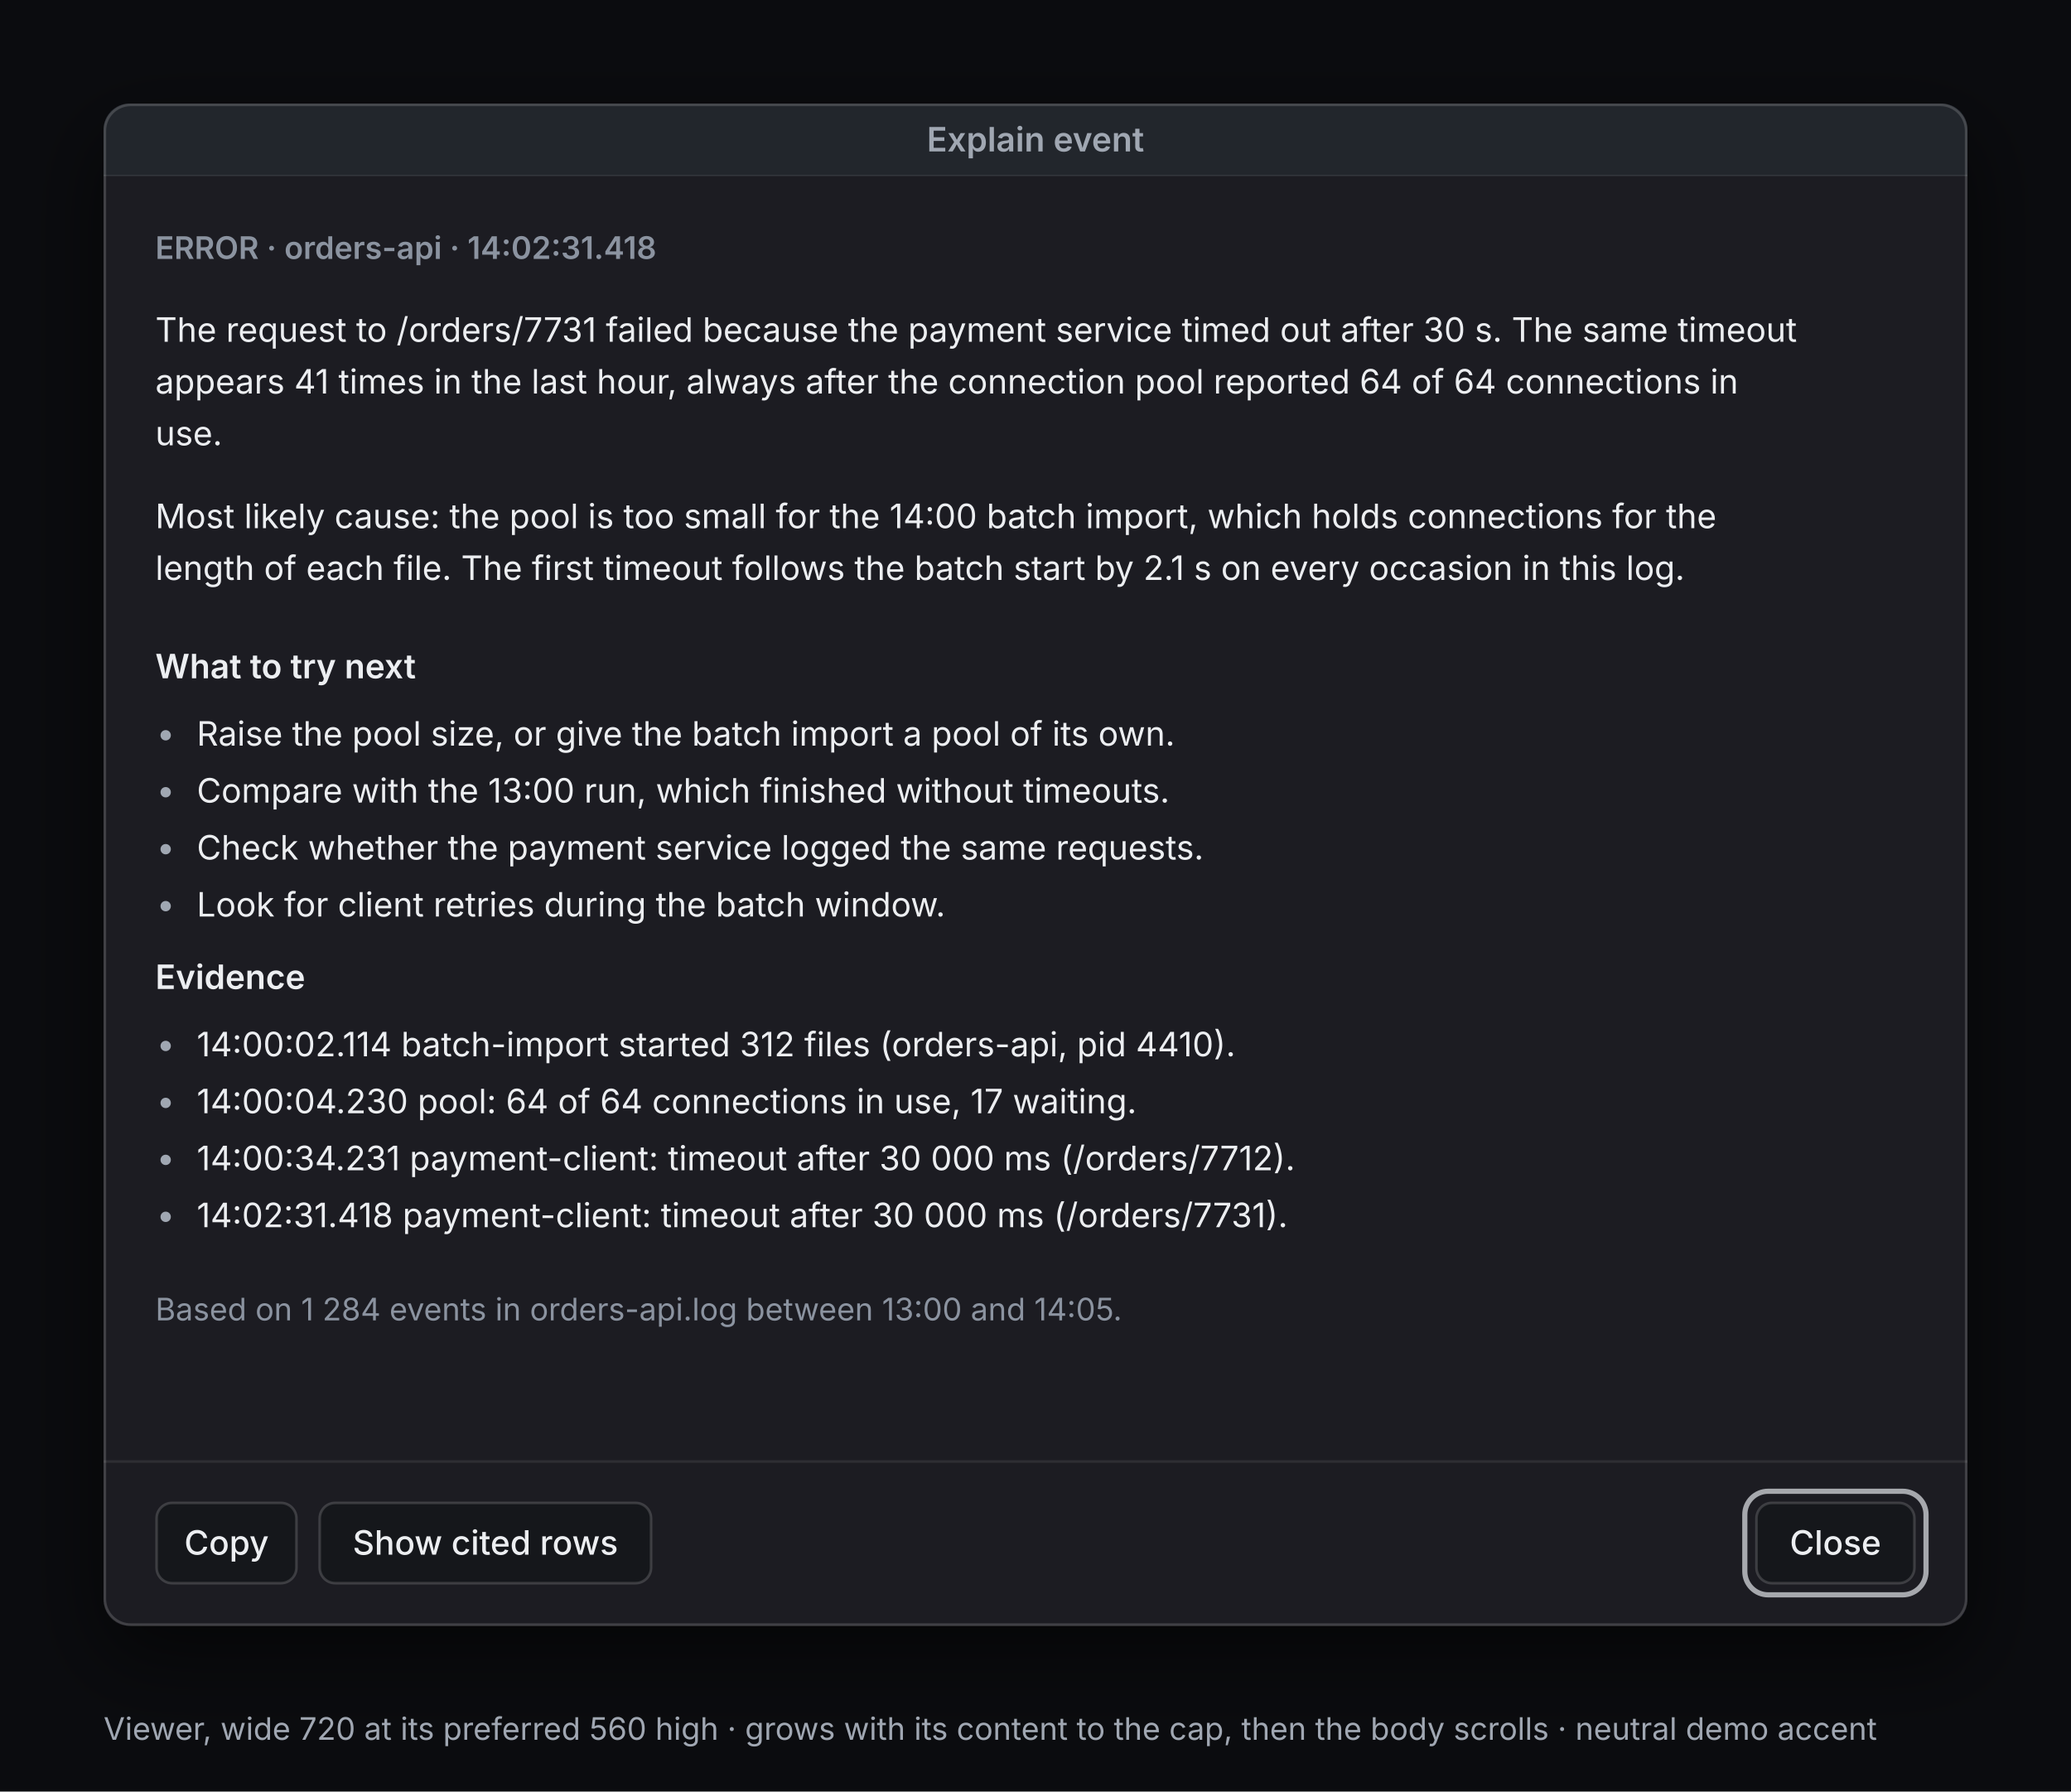
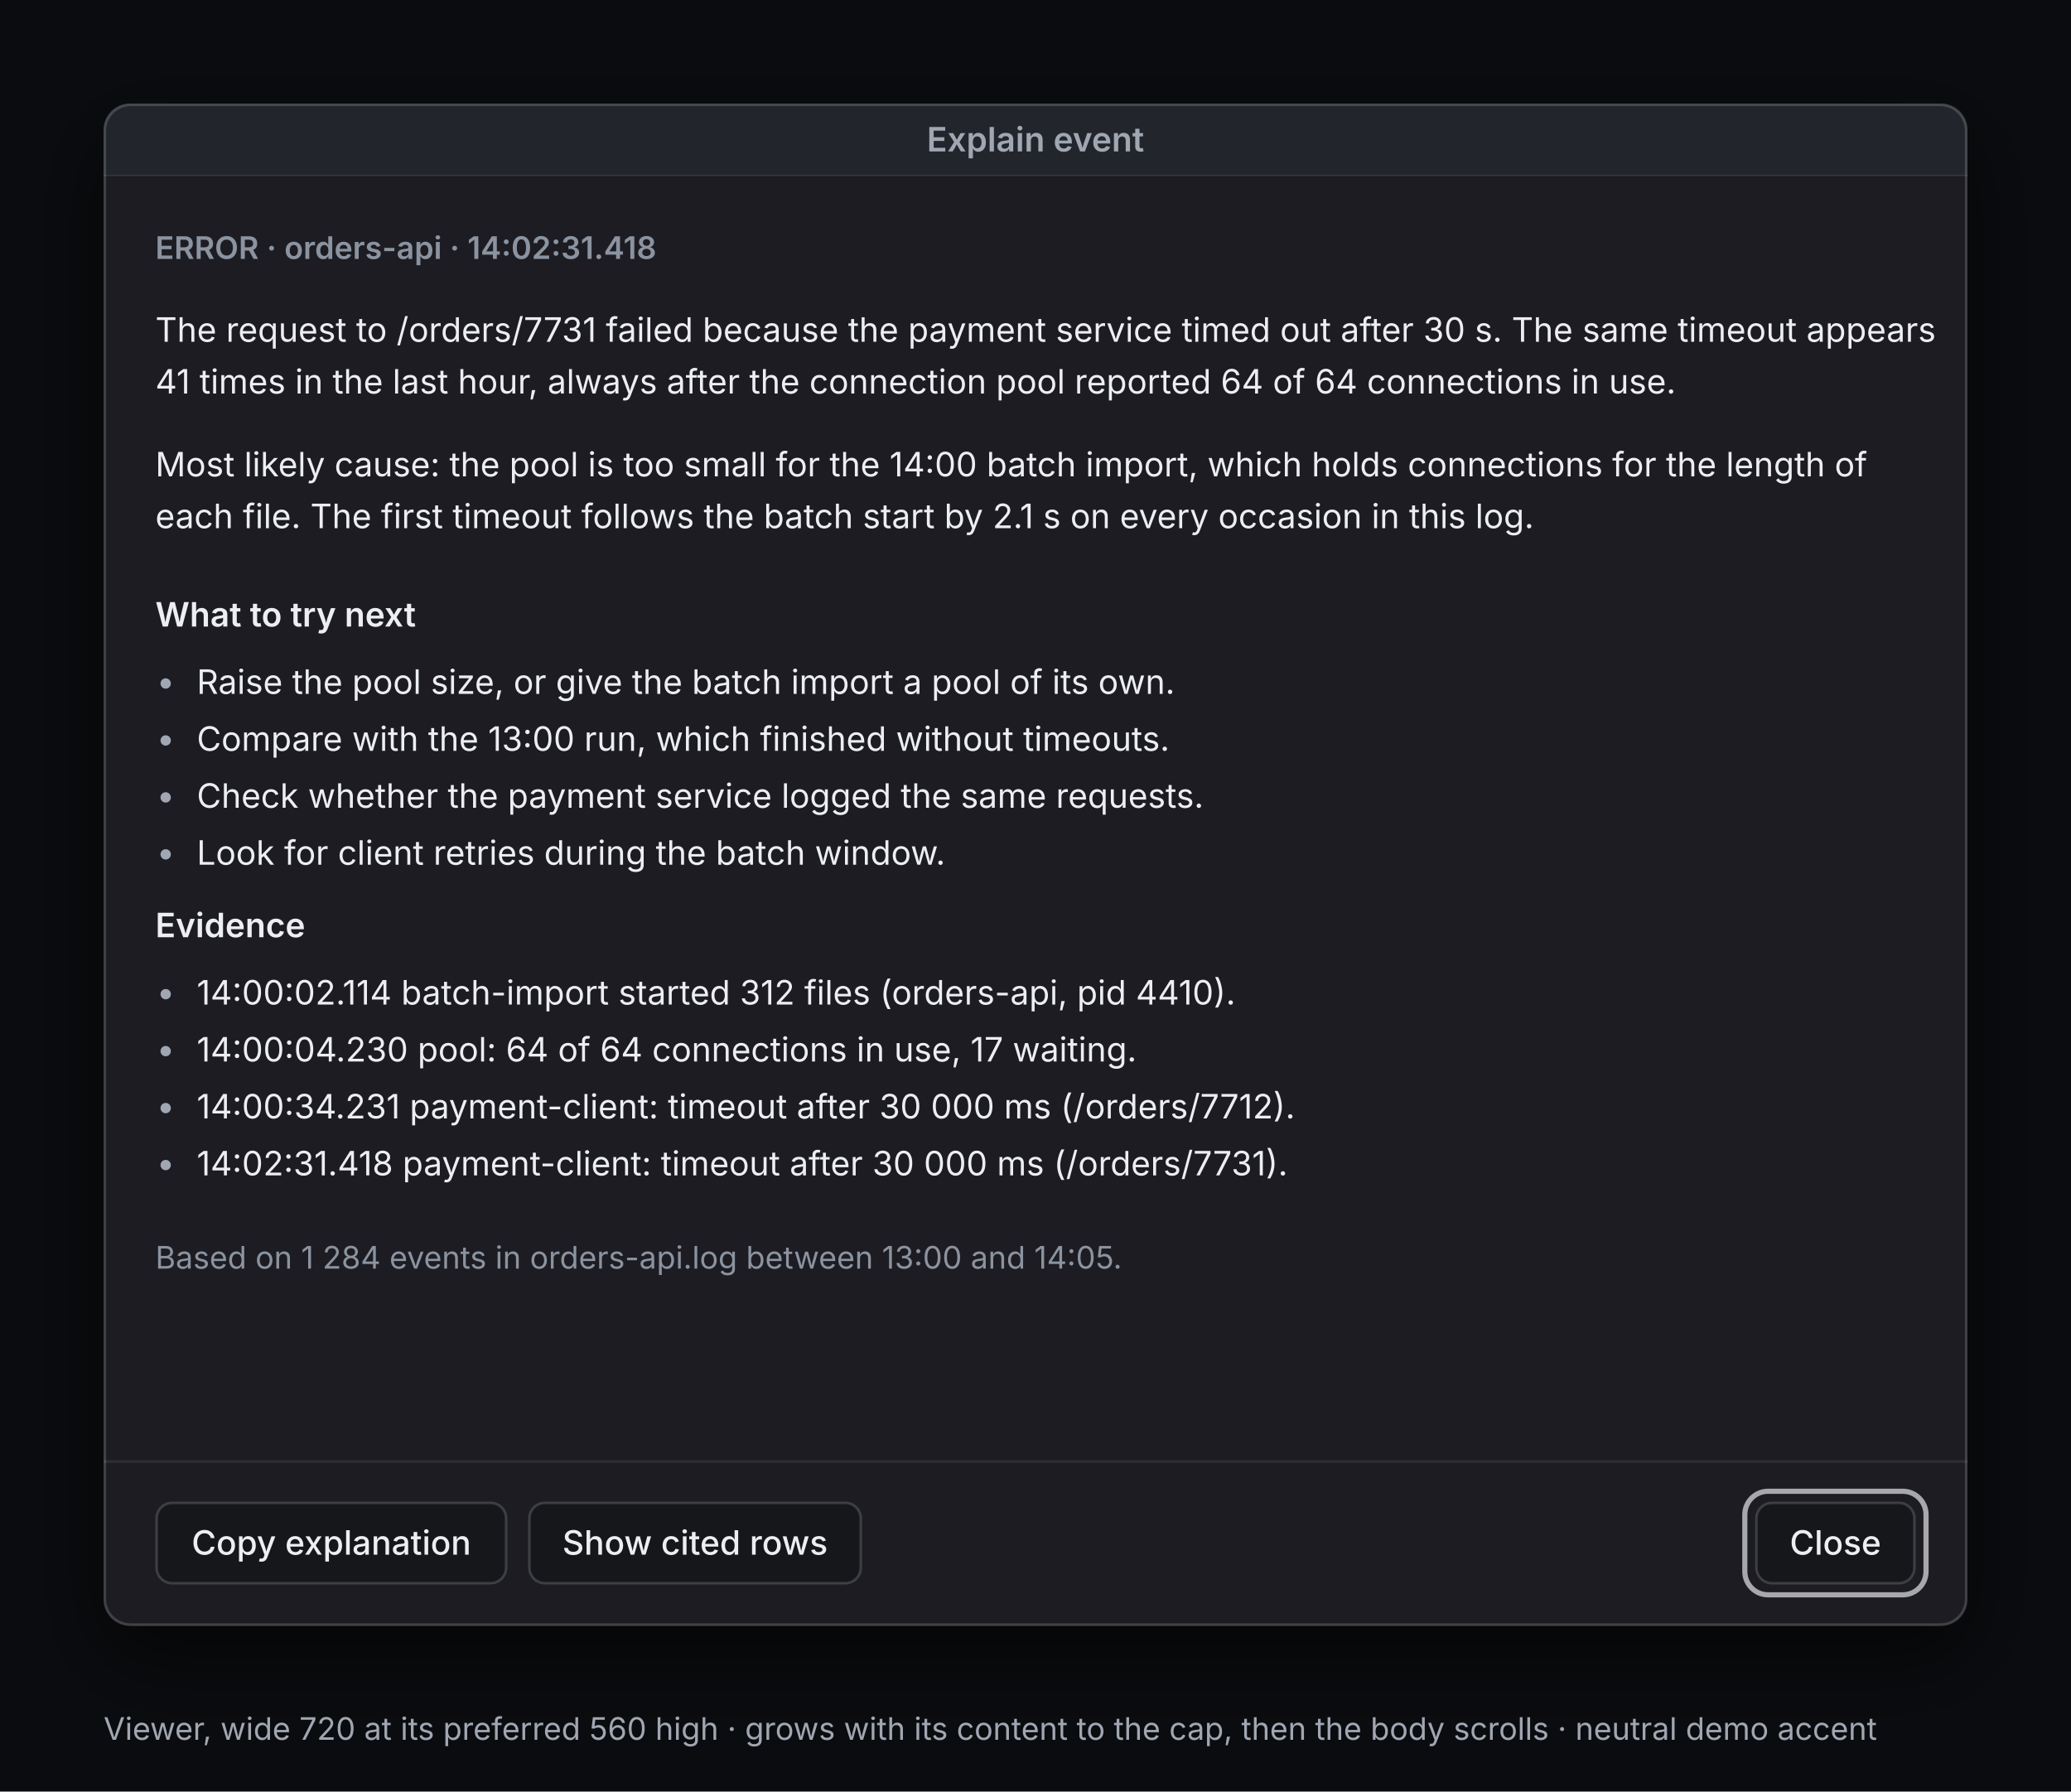
<svg xmlns="http://www.w3.org/2000/svg" width="800" height="692" viewBox="0 0 800 692">
  <defs>
    <filter id="w1-shadow" x="-20%" y="-20%" width="140%" height="150%">
      <feDropShadow dx="0" dy="12" stdDeviation="16" flood-color="rgba(0,0,0,0.6)" />
    </filter>
    <clipPath id="w1-clip">
      <rect x="40" y="40" width="720" height="588" rx="10" />
    </clipPath>
  </defs>
  <rect x="0" y="0" width="800" height="692" rx="0" fill="#0b0c0f" />
  <g filter="url(#w1-shadow)">
    <rect x="40" y="40" width="720" height="588" rx="10" fill="#1b1e23" />
  </g>
  <g clip-path="url(#w1-clip)">
    <rect x="40" y="40" width="720" height="28" rx="0" fill="#22262c" />
    <rect x="40" y="67.5" width="720" height="0.5" rx="0" fill="rgba(255,255,255,0.08)" />
    <text x="400" y="58.5" font-family="-apple-system, 'SF Pro Text', 'Segoe UI Variable Text', 'Segoe UI', system-ui, sans-serif" font-size="13" font-weight="600" fill="#a0a7b2" text-anchor="middle">Explain event</text>
    <g transform="translate(40,68)">
      <text x="20" y="32" font-family="-apple-system, 'SF Pro Text', 'Segoe UI Variable Text', 'Segoe UI', system-ui, sans-serif" font-size="12" font-weight="600" fill="#8b93a0" text-anchor="start">ERROR · orders-api · 14:02:31.418</text>
-       <text x="20" y="64" font-family="-apple-system, 'SF Pro Text', 'Segoe UI Variable Text', 'Segoe UI', system-ui, sans-serif" font-size="13" font-weight="400" fill="#eceef1" text-anchor="start">The request to /orders/7731 failed because the payment service timed out after 30 s. The same timeout</text>
-       <text x="20" y="84" font-family="-apple-system, 'SF Pro Text', 'Segoe UI Variable Text', 'Segoe UI', system-ui, sans-serif" font-size="13" font-weight="400" fill="#eceef1" text-anchor="start">appears 41 times in the last hour, always after the connection pool reported 64 of 64 connections in</text>
-       <text x="20" y="104" font-family="-apple-system, 'SF Pro Text', 'Segoe UI Variable Text', 'Segoe UI', system-ui, sans-serif" font-size="13" font-weight="400" fill="#eceef1" text-anchor="start">use.</text>
-       <text x="20" y="136" font-family="-apple-system, 'SF Pro Text', 'Segoe UI Variable Text', 'Segoe UI', system-ui, sans-serif" font-size="13" font-weight="400" fill="#eceef1" text-anchor="start">Most likely cause: the pool is too small for the 14:00 batch import, which holds connections for the</text>
-       <text x="20" y="156" font-family="-apple-system, 'SF Pro Text', 'Segoe UI Variable Text', 'Segoe UI', system-ui, sans-serif" font-size="13" font-weight="400" fill="#eceef1" text-anchor="start">length of each file. The first timeout follows the batch start by 2.1 s on every occasion in this log.</text>
-       <text x="20" y="194" font-family="-apple-system, 'SF Pro Text', 'Segoe UI Variable Text', 'Segoe UI', system-ui, sans-serif" font-size="13" font-weight="600" fill="#eceef1" text-anchor="start">What to try next</text>
-       <circle cx="24" cy="216" r="2" fill="#a0a7b2" />
-       <text x="36" y="220" font-family="-apple-system, 'SF Pro Text', 'Segoe UI Variable Text', 'Segoe UI', system-ui, sans-serif" font-size="13" font-weight="400" fill="#eceef1" text-anchor="start">Raise the pool size, or give the batch import a pool of its own.</text>
-       <circle cx="24" cy="238" r="2" fill="#a0a7b2" />
-       <text x="36" y="242" font-family="-apple-system, 'SF Pro Text', 'Segoe UI Variable Text', 'Segoe UI', system-ui, sans-serif" font-size="13" font-weight="400" fill="#eceef1" text-anchor="start">Compare with the 13:00 run, which finished without timeouts.</text>
-       <circle cx="24" cy="260" r="2" fill="#a0a7b2" />
-       <text x="36" y="264" font-family="-apple-system, 'SF Pro Text', 'Segoe UI Variable Text', 'Segoe UI', system-ui, sans-serif" font-size="13" font-weight="400" fill="#eceef1" text-anchor="start">Check whether the payment service logged the same requests.</text>
-       <circle cx="24" cy="282" r="2" fill="#a0a7b2" />
-       <text x="36" y="286" font-family="-apple-system, 'SF Pro Text', 'Segoe UI Variable Text', 'Segoe UI', system-ui, sans-serif" font-size="13" font-weight="400" fill="#eceef1" text-anchor="start">Look for client retries during the batch window.</text>
-       <text x="20" y="314" font-family="-apple-system, 'SF Pro Text', 'Segoe UI Variable Text', 'Segoe UI', system-ui, sans-serif" font-size="13" font-weight="600" fill="#eceef1" text-anchor="start">Evidence</text>
-       <circle cx="24" cy="336" r="2" fill="#a0a7b2" />
-       <text x="36" y="340" font-family="-apple-system, 'SF Pro Text', 'Segoe UI Variable Text', 'Segoe UI', system-ui, sans-serif" font-size="13" font-weight="400" fill="#eceef1" text-anchor="start">14:00:02.114  batch-import started 312 files (orders-api, pid 4410).</text>
-       <circle cx="24" cy="358" r="2" fill="#a0a7b2" />
-       <text x="36" y="362" font-family="-apple-system, 'SF Pro Text', 'Segoe UI Variable Text', 'Segoe UI', system-ui, sans-serif" font-size="13" font-weight="400" fill="#eceef1" text-anchor="start">14:00:04.230  pool: 64 of 64 connections in use, 17 waiting.</text>
-       <circle cx="24" cy="380" r="2" fill="#a0a7b2" />
-       <text x="36" y="384" font-family="-apple-system, 'SF Pro Text', 'Segoe UI Variable Text', 'Segoe UI', system-ui, sans-serif" font-size="13" font-weight="400" fill="#eceef1" text-anchor="start">14:00:34.231  payment-client: timeout after 30 000 ms (/orders/7712).</text>
-       <circle cx="24" cy="402" r="2" fill="#a0a7b2" />
-       <text x="36" y="406" font-family="-apple-system, 'SF Pro Text', 'Segoe UI Variable Text', 'Segoe UI', system-ui, sans-serif" font-size="13" font-weight="400" fill="#eceef1" text-anchor="start">14:02:31.418  payment-client: timeout after 30 000 ms (/orders/7731).</text>
-       <text x="20" y="442" font-family="-apple-system, 'SF Pro Text', 'Segoe UI Variable Text', 'Segoe UI', system-ui, sans-serif" font-size="12" font-weight="400" fill="#8b93a0" text-anchor="start">Based on 1 284 events in orders-api.log between 13:00 and 14:05.</text>
+       <text x="20" y="64" font-family="-apple-system, 'SF Pro Text', 'Segoe UI Variable Text', 'Segoe UI', system-ui, sans-serif" font-size="13" font-weight="400" fill="#eceef1" text-anchor="start">The request to /orders/7731 failed because the payment service timed out after 30 s. The same timeout appears</text>
+       <text x="20" y="84" font-family="-apple-system, 'SF Pro Text', 'Segoe UI Variable Text', 'Segoe UI', system-ui, sans-serif" font-size="13" font-weight="400" fill="#eceef1" text-anchor="start">41 times in the last hour, always after the connection pool reported 64 of 64 connections in use.</text>
+       <text x="20" y="116" font-family="-apple-system, 'SF Pro Text', 'Segoe UI Variable Text', 'Segoe UI', system-ui, sans-serif" font-size="13" font-weight="400" fill="#eceef1" text-anchor="start">Most likely cause: the pool is too small for the 14:00 batch import, which holds connections for the length of</text>
+       <text x="20" y="136" font-family="-apple-system, 'SF Pro Text', 'Segoe UI Variable Text', 'Segoe UI', system-ui, sans-serif" font-size="13" font-weight="400" fill="#eceef1" text-anchor="start">each file. The first timeout follows the batch start by 2.1 s on every occasion in this log.</text>
+       <text x="20" y="174" font-family="-apple-system, 'SF Pro Text', 'Segoe UI Variable Text', 'Segoe UI', system-ui, sans-serif" font-size="13" font-weight="600" fill="#eceef1" text-anchor="start">What to try next</text>
+       <circle cx="24" cy="196" r="2" fill="#a0a7b2" />
+       <text x="36" y="200" font-family="-apple-system, 'SF Pro Text', 'Segoe UI Variable Text', 'Segoe UI', system-ui, sans-serif" font-size="13" font-weight="400" fill="#eceef1" text-anchor="start">Raise the pool size, or give the batch import a pool of its own.</text>
+       <circle cx="24" cy="218" r="2" fill="#a0a7b2" />
+       <text x="36" y="222" font-family="-apple-system, 'SF Pro Text', 'Segoe UI Variable Text', 'Segoe UI', system-ui, sans-serif" font-size="13" font-weight="400" fill="#eceef1" text-anchor="start">Compare with the 13:00 run, which finished without timeouts.</text>
+       <circle cx="24" cy="240" r="2" fill="#a0a7b2" />
+       <text x="36" y="244" font-family="-apple-system, 'SF Pro Text', 'Segoe UI Variable Text', 'Segoe UI', system-ui, sans-serif" font-size="13" font-weight="400" fill="#eceef1" text-anchor="start">Check whether the payment service logged the same requests.</text>
+       <circle cx="24" cy="262" r="2" fill="#a0a7b2" />
+       <text x="36" y="266" font-family="-apple-system, 'SF Pro Text', 'Segoe UI Variable Text', 'Segoe UI', system-ui, sans-serif" font-size="13" font-weight="400" fill="#eceef1" text-anchor="start">Look for client retries during the batch window.</text>
+       <text x="20" y="294" font-family="-apple-system, 'SF Pro Text', 'Segoe UI Variable Text', 'Segoe UI', system-ui, sans-serif" font-size="13" font-weight="600" fill="#eceef1" text-anchor="start">Evidence</text>
+       <circle cx="24" cy="316" r="2" fill="#a0a7b2" />
+       <text x="36" y="320" font-family="-apple-system, 'SF Pro Text', 'Segoe UI Variable Text', 'Segoe UI', system-ui, sans-serif" font-size="13" font-weight="400" fill="#eceef1" text-anchor="start">14:00:02.114  batch-import started 312 files (orders-api, pid 4410).</text>
+       <circle cx="24" cy="338" r="2" fill="#a0a7b2" />
+       <text x="36" y="342" font-family="-apple-system, 'SF Pro Text', 'Segoe UI Variable Text', 'Segoe UI', system-ui, sans-serif" font-size="13" font-weight="400" fill="#eceef1" text-anchor="start">14:00:04.230  pool: 64 of 64 connections in use, 17 waiting.</text>
+       <circle cx="24" cy="360" r="2" fill="#a0a7b2" />
+       <text x="36" y="364" font-family="-apple-system, 'SF Pro Text', 'Segoe UI Variable Text', 'Segoe UI', system-ui, sans-serif" font-size="13" font-weight="400" fill="#eceef1" text-anchor="start">14:00:34.231  payment-client: timeout after 30 000 ms (/orders/7712).</text>
+       <circle cx="24" cy="382" r="2" fill="#a0a7b2" />
+       <text x="36" y="386" font-family="-apple-system, 'SF Pro Text', 'Segoe UI Variable Text', 'Segoe UI', system-ui, sans-serif" font-size="13" font-weight="400" fill="#eceef1" text-anchor="start">14:02:31.418  payment-client: timeout after 30 000 ms (/orders/7731).</text>
+       <text x="20" y="422" font-family="-apple-system, 'SF Pro Text', 'Segoe UI Variable Text', 'Segoe UI', system-ui, sans-serif" font-size="12" font-weight="400" fill="#8b93a0" text-anchor="start">Based on 1 284 events in orders-api.log between 13:00 and 14:05.</text>
      <rect x="0" y="496" width="720" height="1" rx="0" fill="rgba(255,255,255,0.08)" />
      <g>
-         <rect x="20.5" y="512.5" width="54" height="31" rx="6" fill="#15171b" stroke="rgba(255,255,255,0.16)" stroke-width="1" />
-         <text x="47.5" y="532.5" font-family="-apple-system, 'SF Pro Text', 'Segoe UI Variable Text', 'Segoe UI', system-ui, sans-serif" font-size="13" font-weight="500" fill="#eceef1" text-anchor="middle">Copy</text>
+         <rect x="20.5" y="512.5" width="135" height="31" rx="6" fill="#15171b" stroke="rgba(255,255,255,0.16)" stroke-width="1" />
+         <text x="88" y="532.5" font-family="-apple-system, 'SF Pro Text', 'Segoe UI Variable Text', 'Segoe UI', system-ui, sans-serif" font-size="13" font-weight="500" fill="#eceef1" text-anchor="middle">Copy explanation</text>
      </g>
      <g>
-         <rect x="83.5" y="512.5" width="128" height="31" rx="6" fill="#15171b" stroke="rgba(255,255,255,0.16)" stroke-width="1" />
-         <text x="147.5" y="532.5" font-family="-apple-system, 'SF Pro Text', 'Segoe UI Variable Text', 'Segoe UI', system-ui, sans-serif" font-size="13" font-weight="500" fill="#eceef1" text-anchor="middle">Show cited rows</text>
+         <rect x="164.5" y="512.5" width="128" height="31" rx="6" fill="#15171b" stroke="rgba(255,255,255,0.16)" stroke-width="1" />
+         <text x="228.5" y="532.5" font-family="-apple-system, 'SF Pro Text', 'Segoe UI Variable Text', 'Segoe UI', system-ui, sans-serif" font-size="13" font-weight="500" fill="#eceef1" text-anchor="middle">Show cited rows</text>
      </g>
      <rect x="634" y="508" width="70" height="40" rx="9" fill="none" stroke="#a6a8ad" stroke-width="2" />
      <g>
        <rect x="638.5" y="512.5" width="61" height="31" rx="6" fill="#15171b" stroke="rgba(255,255,255,0.16)" stroke-width="1" />
        <text x="669" y="532.5" font-family="-apple-system, 'SF Pro Text', 'Segoe UI Variable Text', 'Segoe UI', system-ui, sans-serif" font-size="13" font-weight="500" fill="#eceef1" text-anchor="middle">Close</text>
      </g>
    </g>
  </g>
  <rect x="40.5" y="40.5" width="719" height="587" rx="10" fill="none" stroke="rgba(255,255,255,0.16)" stroke-width="1" />
  <text x="40" y="672" font-family="-apple-system, 'SF Pro Text', 'Segoe UI Variable Text', 'Segoe UI', system-ui, sans-serif" font-size="12" font-weight="400" fill="#a0a7b2" text-anchor="start">Viewer, wide 720 at its preferred 560 high · grows with its content to the cap, then the body scrolls · neutral demo accent</text>
</svg>
